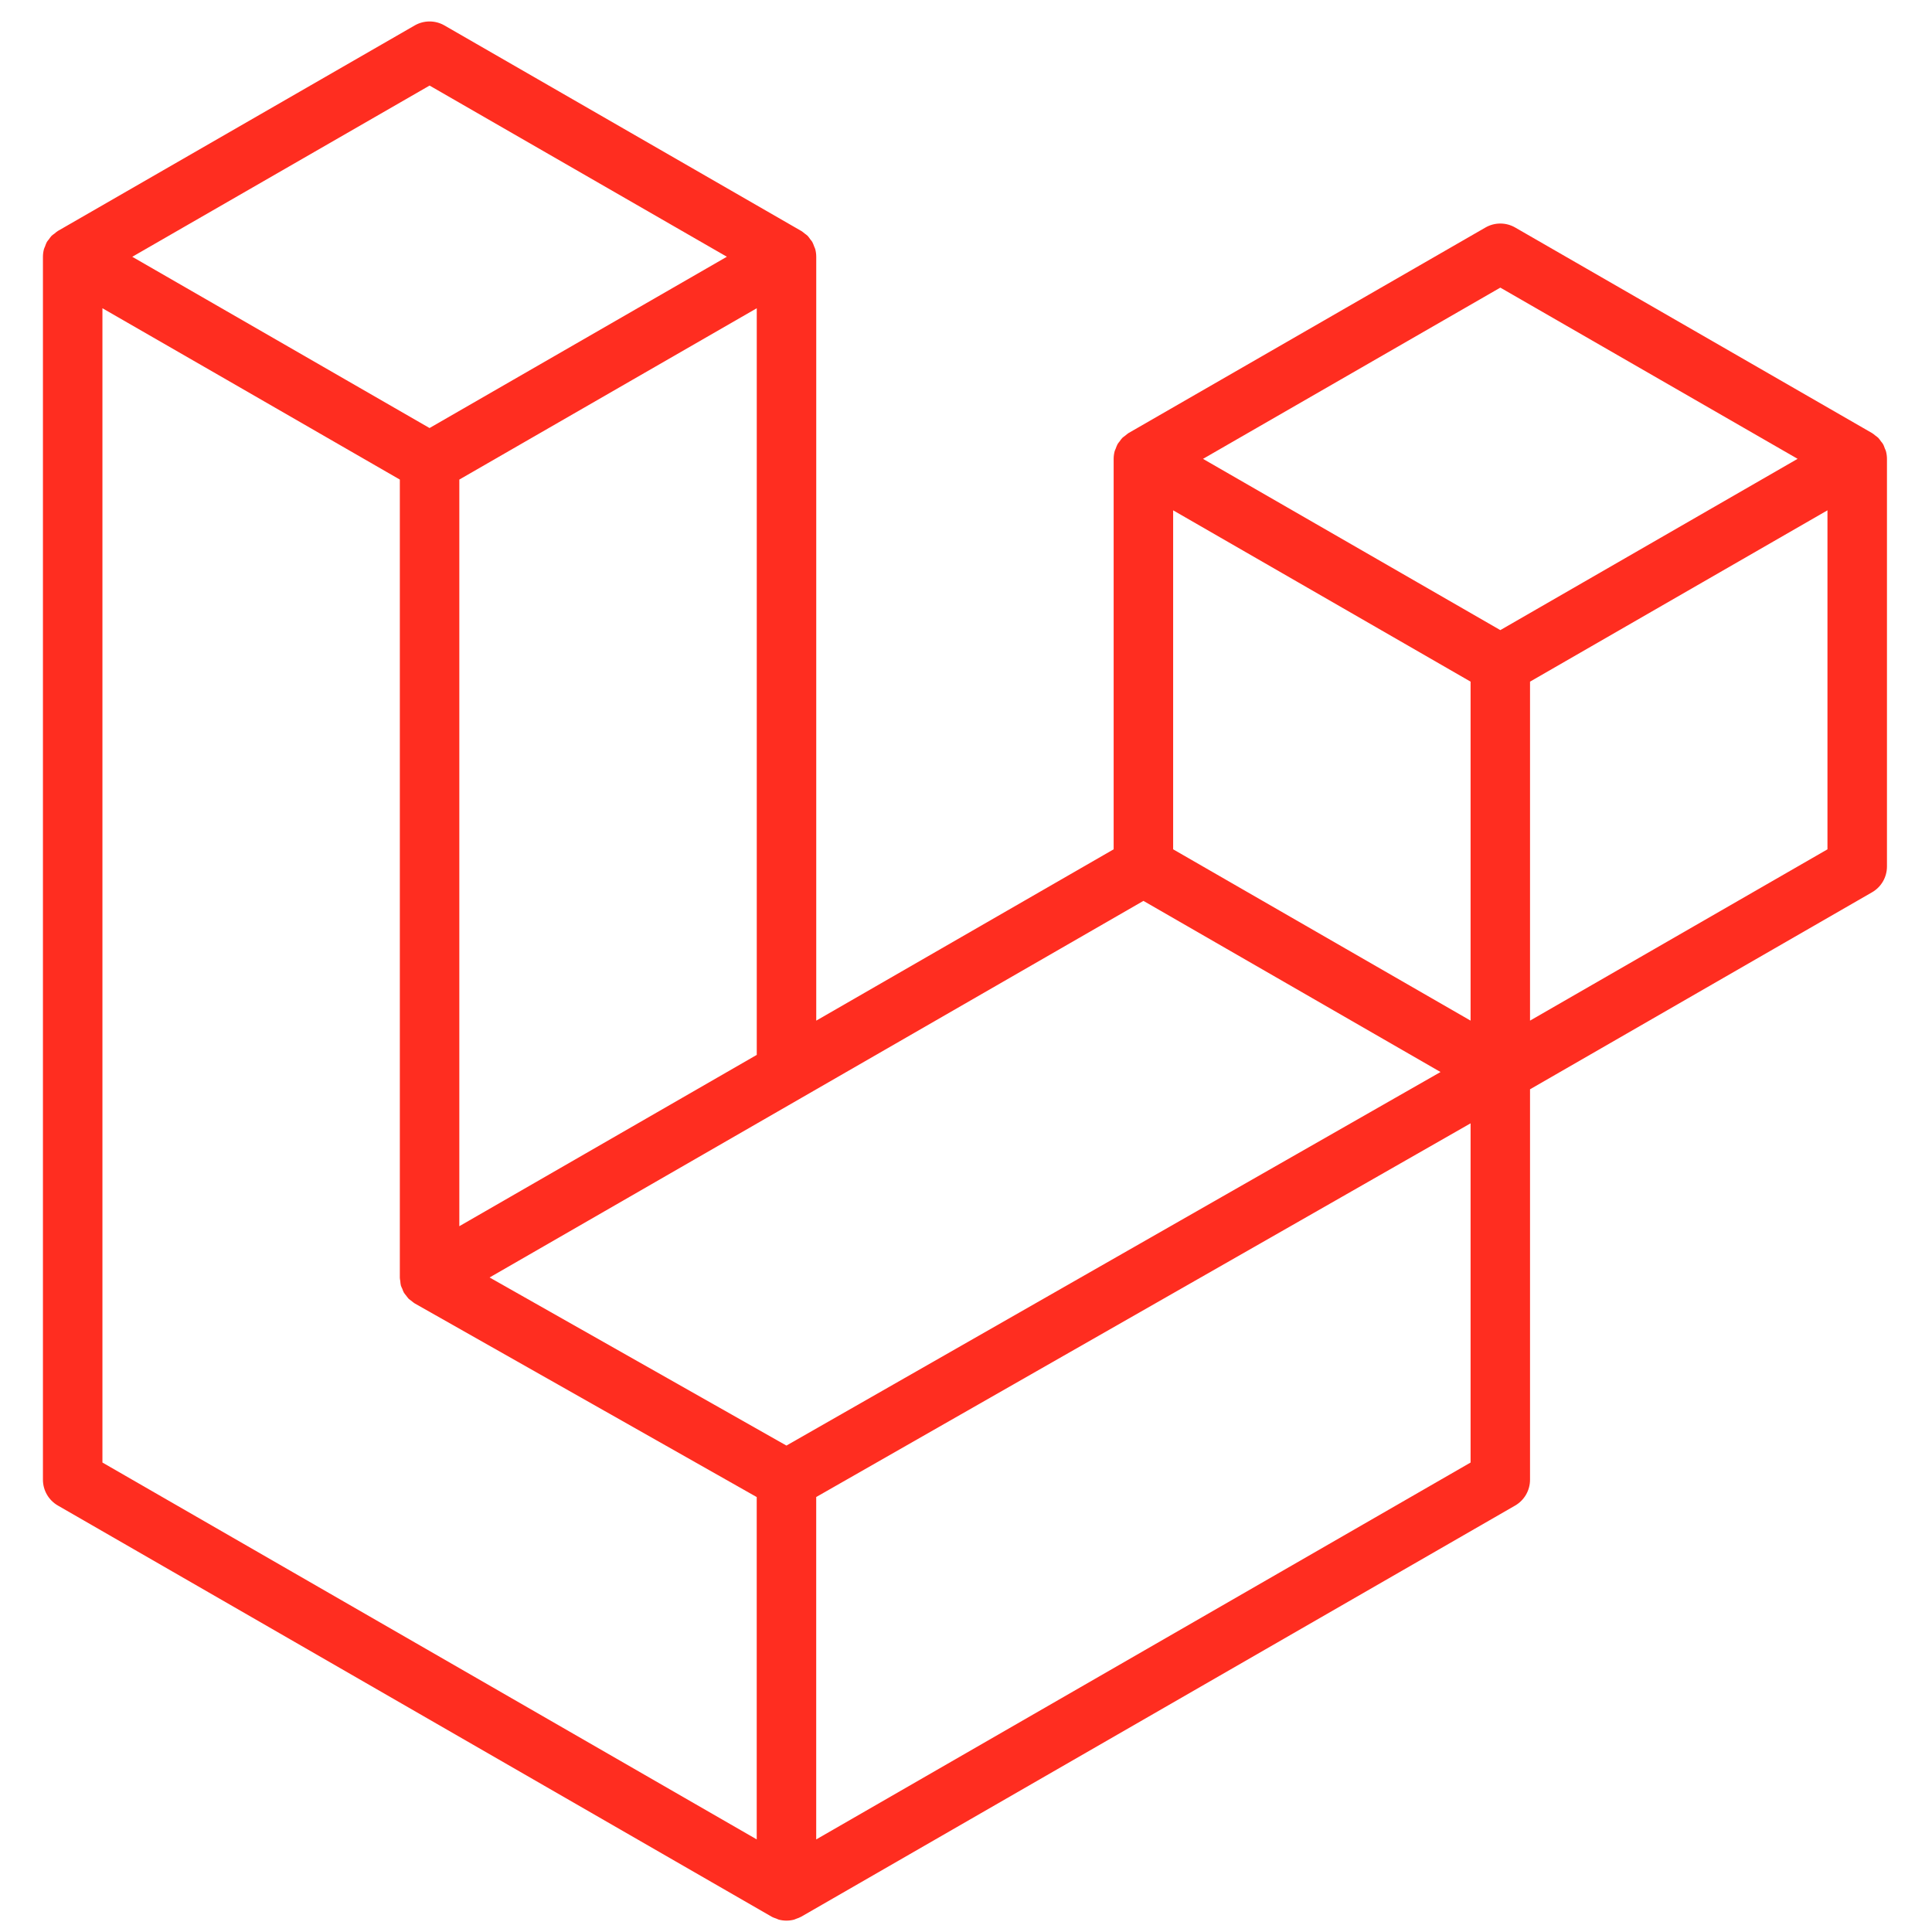
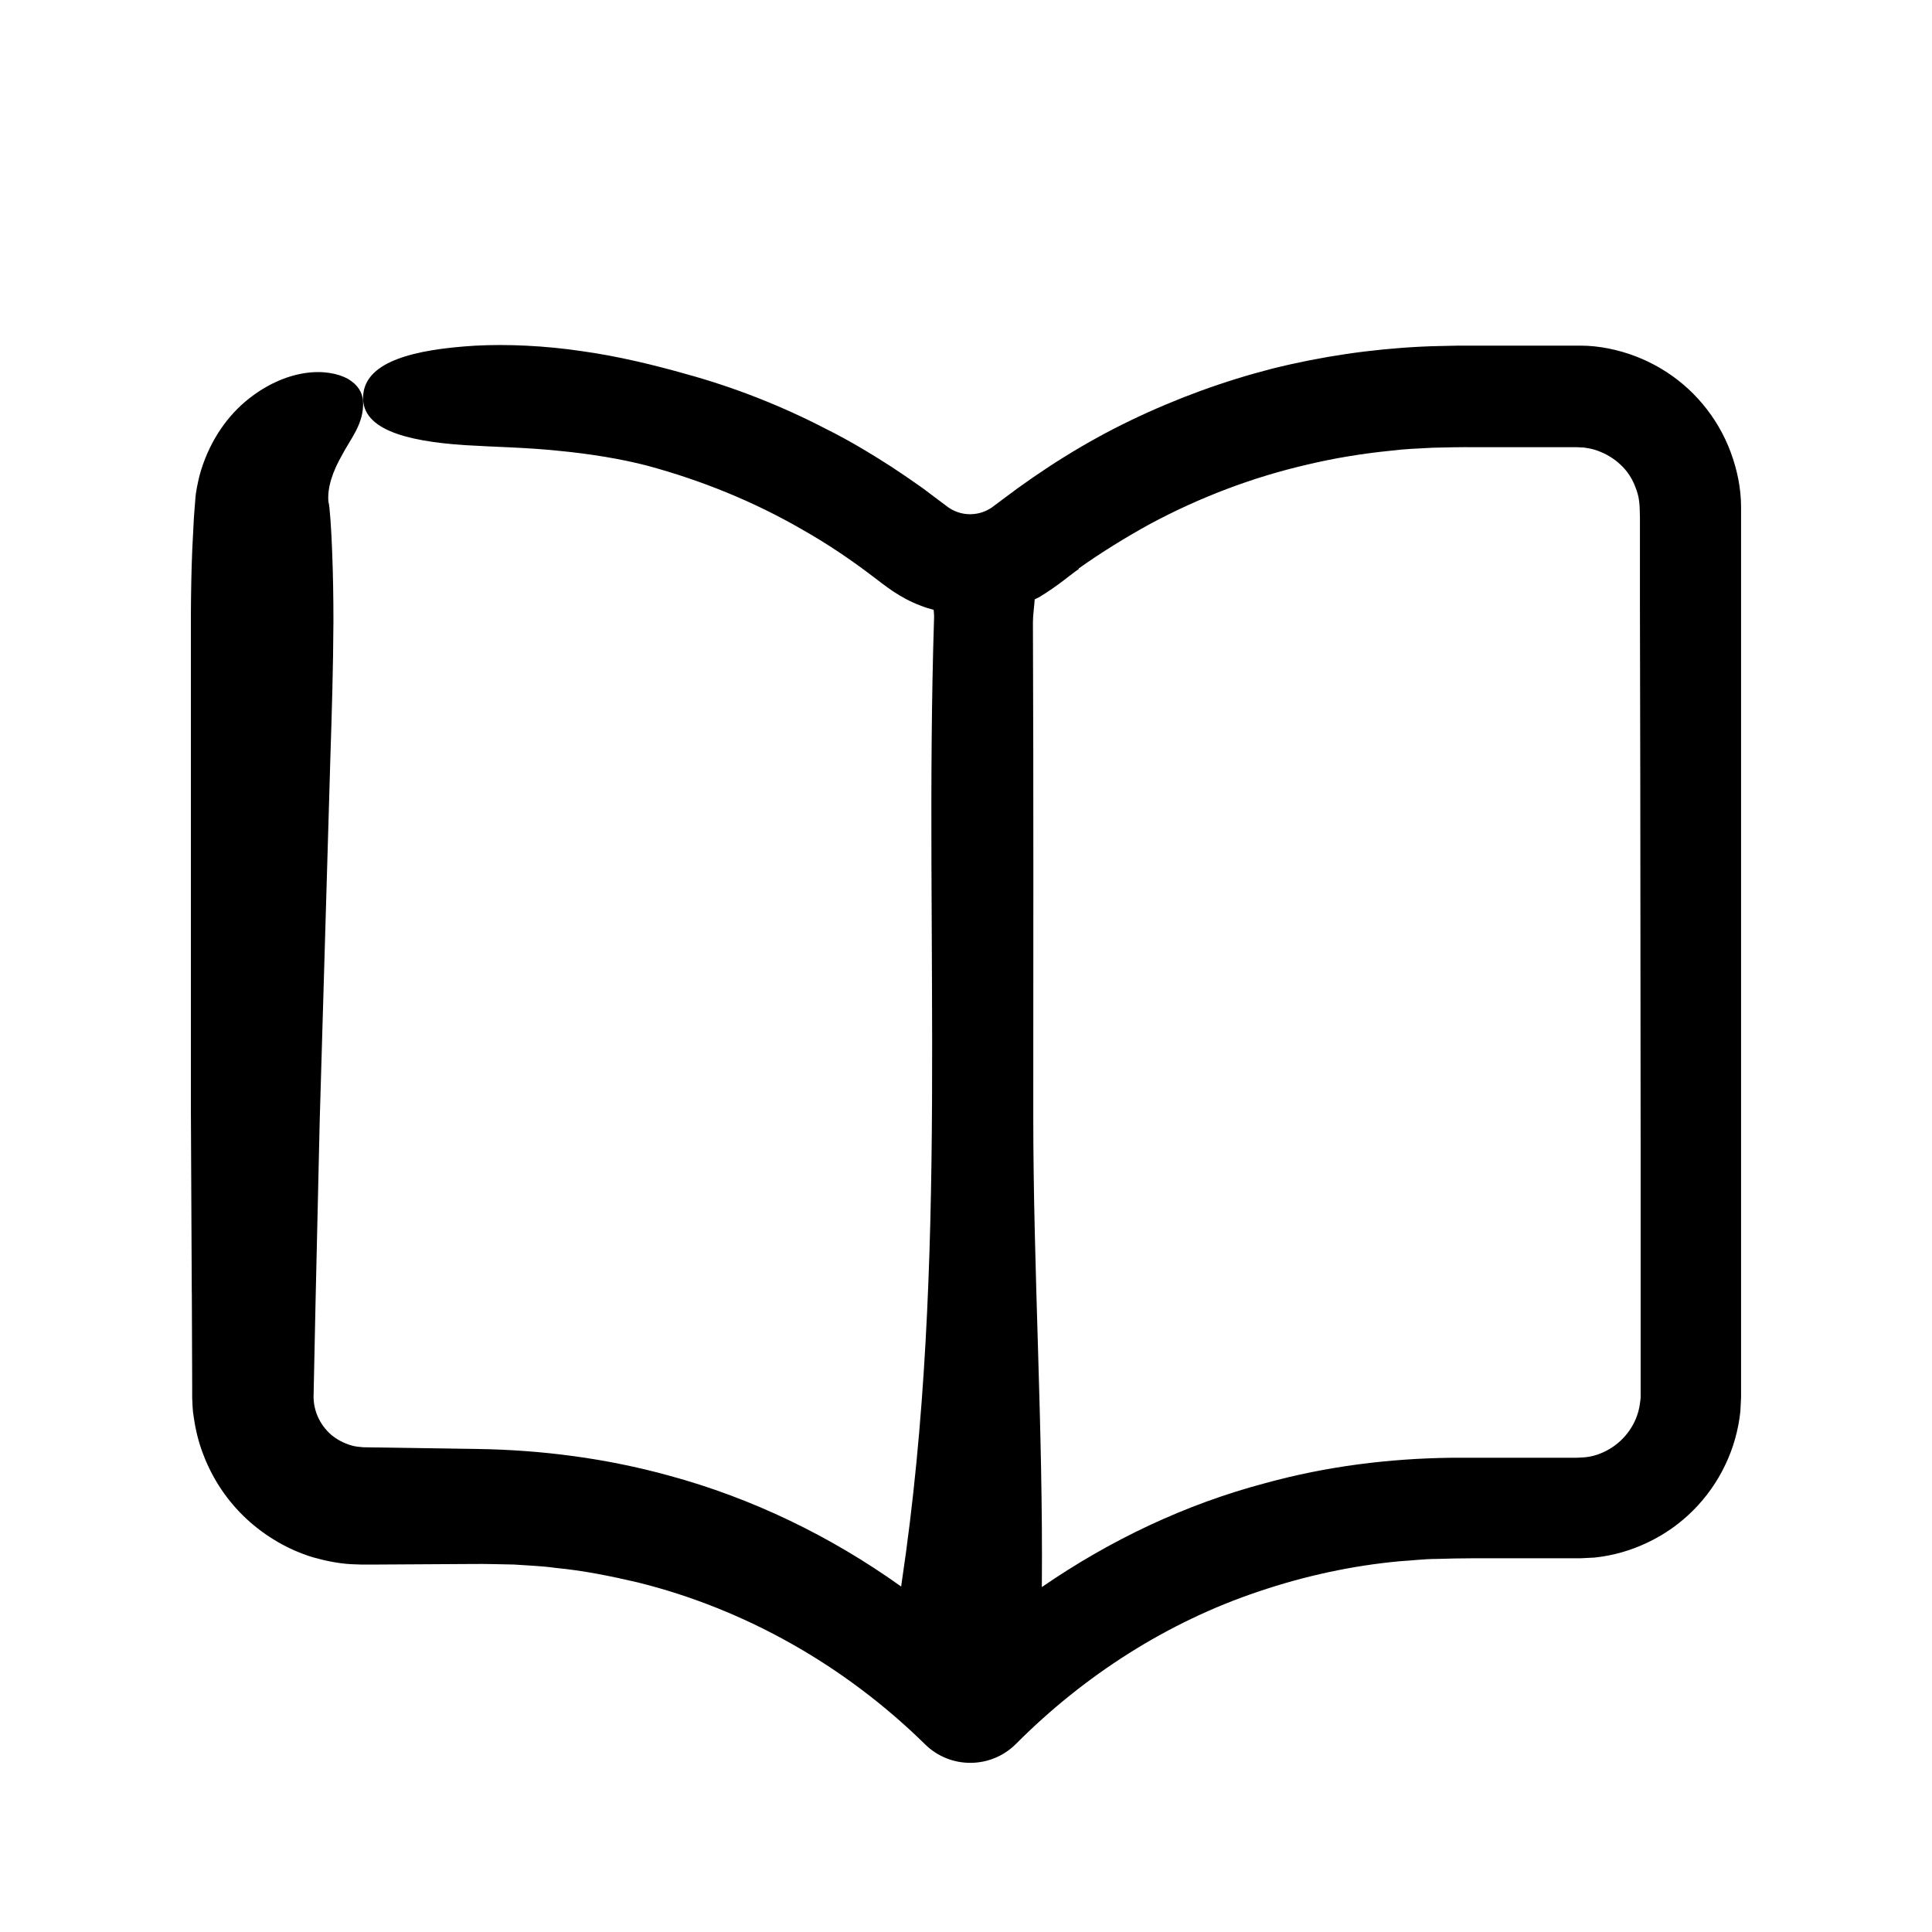
- <svg xmlns="http://www.w3.org/2000/svg" width="166" height="166" viewBox="0 0 166 166" fill="none">
-   <path fill-rule="evenodd" clip-rule="evenodd" d="M162.041 38.759C162.099 38.977 162.129 39.201 162.13 39.426V74.452C162.13 74.902 162.011 75.344 161.786 75.733C161.561 76.122 161.237 76.444 160.847 76.668L131.462 93.594V127.141C131.462 128.054 130.977 128.897 130.186 129.357L68.847 164.683C68.707 164.763 68.554 164.814 68.401 164.868C68.343 164.887 68.289 164.922 68.228 164.938C67.8 165.051 67.349 165.051 66.92 164.938C66.85 164.919 66.786 164.881 66.719 164.855C66.579 164.804 66.432 164.76 66.298 164.683L4.972 129.357C4.583 129.133 4.259 128.81 4.034 128.421C3.808 128.032 3.69 127.591 3.689 127.141L3.689 22.063C3.689 21.834 3.721 21.61 3.779 21.393C3.798 21.32 3.843 21.253 3.868 21.179C3.916 21.045 3.961 20.908 4.031 20.783C4.079 20.7 4.149 20.633 4.206 20.557C4.28 20.454 4.347 20.349 4.433 20.26C4.506 20.186 4.602 20.132 4.685 20.068C4.778 19.992 4.861 19.909 4.966 19.848L35.633 2.185C36.022 1.961 36.462 1.844 36.91 1.844C37.358 1.844 37.798 1.961 38.186 2.185L68.851 19.848H68.857C68.959 19.912 69.045 19.992 69.138 20.065C69.221 20.129 69.313 20.186 69.387 20.257C69.476 20.349 69.54 20.454 69.616 20.557C69.671 20.633 69.744 20.7 69.789 20.783C69.862 20.911 69.904 21.045 69.955 21.179C69.98 21.253 70.025 21.32 70.044 21.396C70.103 21.614 70.133 21.838 70.133 22.063V87.694L95.686 72.974V39.423C95.686 39.2 95.718 38.973 95.775 38.759C95.798 38.683 95.839 38.615 95.865 38.542C95.916 38.408 95.96 38.271 96.031 38.146C96.079 38.063 96.149 37.996 96.203 37.92C96.279 37.818 96.343 37.712 96.433 37.623C96.506 37.549 96.599 37.495 96.681 37.431C96.777 37.355 96.86 37.272 96.962 37.211L127.633 19.548C128.021 19.324 128.461 19.206 128.91 19.206C129.358 19.206 129.798 19.324 130.186 19.548L160.85 37.211C160.959 37.275 161.042 37.355 161.137 37.428C161.217 37.492 161.31 37.549 161.383 37.62C161.473 37.712 161.536 37.818 161.613 37.92C161.67 37.996 161.741 38.063 161.785 38.146C161.859 38.271 161.9 38.408 161.951 38.542C161.98 38.615 162.021 38.683 162.041 38.759ZM157.018 72.974V43.848L146.287 50.028L131.462 58.568V87.694L157.021 72.974H157.018ZM126.354 125.663V96.518L111.771 104.85L70.13 128.626V158.046L126.354 125.663ZM8.801 26.485V125.663L65.018 158.043V128.629L35.649 112L35.64 111.994L35.627 111.988C35.528 111.93 35.445 111.847 35.353 111.777C35.273 111.713 35.18 111.662 35.11 111.592L35.104 111.582C35.021 111.502 34.963 111.403 34.893 111.314C34.829 111.228 34.753 111.154 34.702 111.065L34.699 111.055C34.641 110.96 34.606 110.845 34.565 110.736C34.523 110.64 34.469 110.551 34.443 110.449C34.411 110.328 34.405 110.197 34.392 110.072C34.379 109.976 34.354 109.881 34.354 109.785V109.778V41.205L19.532 32.662L8.801 26.485ZM36.913 7.35L11.364 22.063L36.907 36.777L62.453 22.06L36.907 7.35H36.913ZM50.2 99.174L65.022 90.637V26.485L54.291 32.665L39.466 41.205V105.357L50.2 99.174ZM128.91 24.713L103.363 39.426L128.91 54.14L154.453 39.423L128.91 24.713ZM126.354 58.568L111.529 50.028L100.798 43.848V72.974L115.619 81.511L126.354 87.694V58.568ZM67.571 124.205L105.042 102.803L123.772 92.109L98.245 77.405L68.854 94.334L42.066 109.762L67.571 124.205Z" fill="#FF2D20" />
+ <svg xmlns="http://www.w3.org/2000/svg" version="1.1" viewBox="-5.0 -10.0 110.0 110.0">
+   <path d="m5.922 63.609 0.02 5.25v0.328 0.398c0.02 0.371 0.02 0.738 0.09 1.102 0.102 0.73 0.281 1.461 0.551 2.148 0.531 1.391 1.371 2.641 2.449 3.641s2.379 1.762 3.789 2.191c0.711 0.199 1.441 0.352 2.172 0.391l0.551 0.02h0.379 0.66l5.25-0.031c0.898-0.012 1.609 0.02 2.43 0.031 0.789 0.059 1.578 0.078 2.359 0.191 1.57 0.148 3.121 0.461 4.66 0.82 6.129 1.512 11.809 4.738 16.352 9.191l0.031 0.031c1.441 1.422 3.762 1.41 5.191-0.031 3.879-3.891 8.609-6.93 13.82-8.672 2.602-0.879 5.301-1.469 8.039-1.719 0.691-0.039 1.371-0.129 2.059-0.129 0.691-0.02 1.359-0.039 2.141-0.039h4.539 0.98 0.25 0.309l0.789-0.039c1.059-0.109 2.102-0.41 3.051-0.871 1.922-0.91 3.488-2.488 4.398-4.41 0.461-0.961 0.75-2 0.859-3.051l0.039-0.789v-0.551-0.98-3.93-15.711-15.711-7.859-3.93-2.019c0-1.059-0.219-2.121-0.59-3.121-0.738-2-2.172-3.711-4-4.781-0.91-0.539-1.922-0.922-2.969-1.129-0.52-0.102-1.051-0.16-1.578-0.16h-1.051-3.93-1.969c-0.711 0.02-1.422 0.02-2.141 0.059-2.852 0.141-5.691 0.559-8.461 1.25-2.769 0.711-5.469 1.699-8.051 2.941-2.578 1.238-5.012 2.769-7.281 4.488l-0.641 0.48c-0.102 0.07-0.211 0.129-0.32 0.18-0.219 0.102-0.469 0.172-0.719 0.191-0.5 0.051-1.012-0.09-1.422-0.371l-1.48-1.109c-0.578-0.41-1.172-0.82-1.77-1.211-1.199-0.77-2.43-1.512-3.711-2.148-2.539-1.32-5.219-2.371-7.969-3.129-1.809-0.512-3.871-1.02-5.961-1.309-2.078-0.309-4.25-0.41-6.07-0.309-3.469 0.211-6.141 0.891-6.359 2.731-0.238 1.988 2.32 2.699 5.762 2.93 1.73 0.109 3.488 0.129 5.32 0.32 1.809 0.172 3.59 0.461 5.09 0.852 3.102 0.84 6.09 2.051 8.859 3.66 1.391 0.789 2.731 1.691 4 2.66 0.328 0.25 0.578 0.449 1.121 0.828 0.488 0.32 1 0.602 1.551 0.809 0.25 0.102 0.512 0.18 0.77 0.25 0.02 0.191 0.031 0.379 0.02 0.551-0.578 18.281 0.891 36.578-1.84 54.828-0.012 0.07-0.02 0.148-0.031 0.23-3.988-2.852-8.469-5.031-13.23-6.32-3.551-0.98-7.262-1.461-10.91-1.512l-6.492-0.098c-0.23-0.02-0.449-0.039-0.66-0.102-0.43-0.121-0.82-0.328-1.16-0.609-0.672-0.59-1.039-1.422-1-2.309l0.109-5.191 0.238-10.379 0.609-20.75c0.078-2.391 0.16-5.039 0.172-7.68 0-1.32-0.02-2.629-0.07-3.898-0.039-1.199-0.148-2.82-0.211-2.879-0.09-0.828 0.25-1.789 0.77-2.691 0.48-0.93 1.262-1.789 1.199-3.059-0.031-0.512-0.301-0.949-0.859-1.281-0.559-0.309-1.422-0.488-2.469-0.328-1.051 0.16-2.281 0.68-3.41 1.648-1.129 0.961-2.102 2.422-2.578 4.199-0.102 0.441-0.211 0.898-0.238 1.371l-0.051 0.648-0.031 0.43c-0.031 0.578-0.059 1.172-0.09 1.77-0.051 1.199-0.07 2.441-0.078 3.672v7.148 20.988l0.051 10.488zm50.488-41.238c1.309-0.93 2.672-1.77 4.07-2.539 2.82-1.512 5.828-2.66 8.949-3.379 1.551-0.371 3.141-0.629 4.731-0.789 0.801-0.102 1.602-0.129 2.398-0.172 0.801-0.02 1.59-0.039 2.461-0.031h5.09 0.641l0.422 0.02c0.262 0.039 0.512 0.078 0.762 0.172 0.488 0.172 0.949 0.441 1.328 0.801 0.391 0.359 0.68 0.809 0.859 1.301 0.09 0.238 0.172 0.488 0.199 0.75 0.039 0.27 0.039 0.461 0.051 0.949v5.09l0.02 10.18 0.02 20.352v10.172 2.539 1.27 0.32 0.211c-0.012 0.129-0.031 0.262-0.051 0.391-0.148 1.039-0.82 2-1.738 2.531-0.461 0.27-0.961 0.441-1.488 0.469-0.16 0-0.211 0.02-0.449 0.02h-0.641-1.27-5.109c-3.57 0.039-7.148 0.488-10.609 1.441-4.551 1.199-8.859 3.25-12.738 5.922v-0.051c0.078-8.941-0.488-17.879-0.488-26.82 0-8.941 0.02-18.691-0.02-28.039 0-0.41 0.07-0.871 0.102-1.328 0.078-0.039 0.172-0.078 0.262-0.129 1.129-0.691 1.578-1.129 2.262-1.609z" />
</svg>
